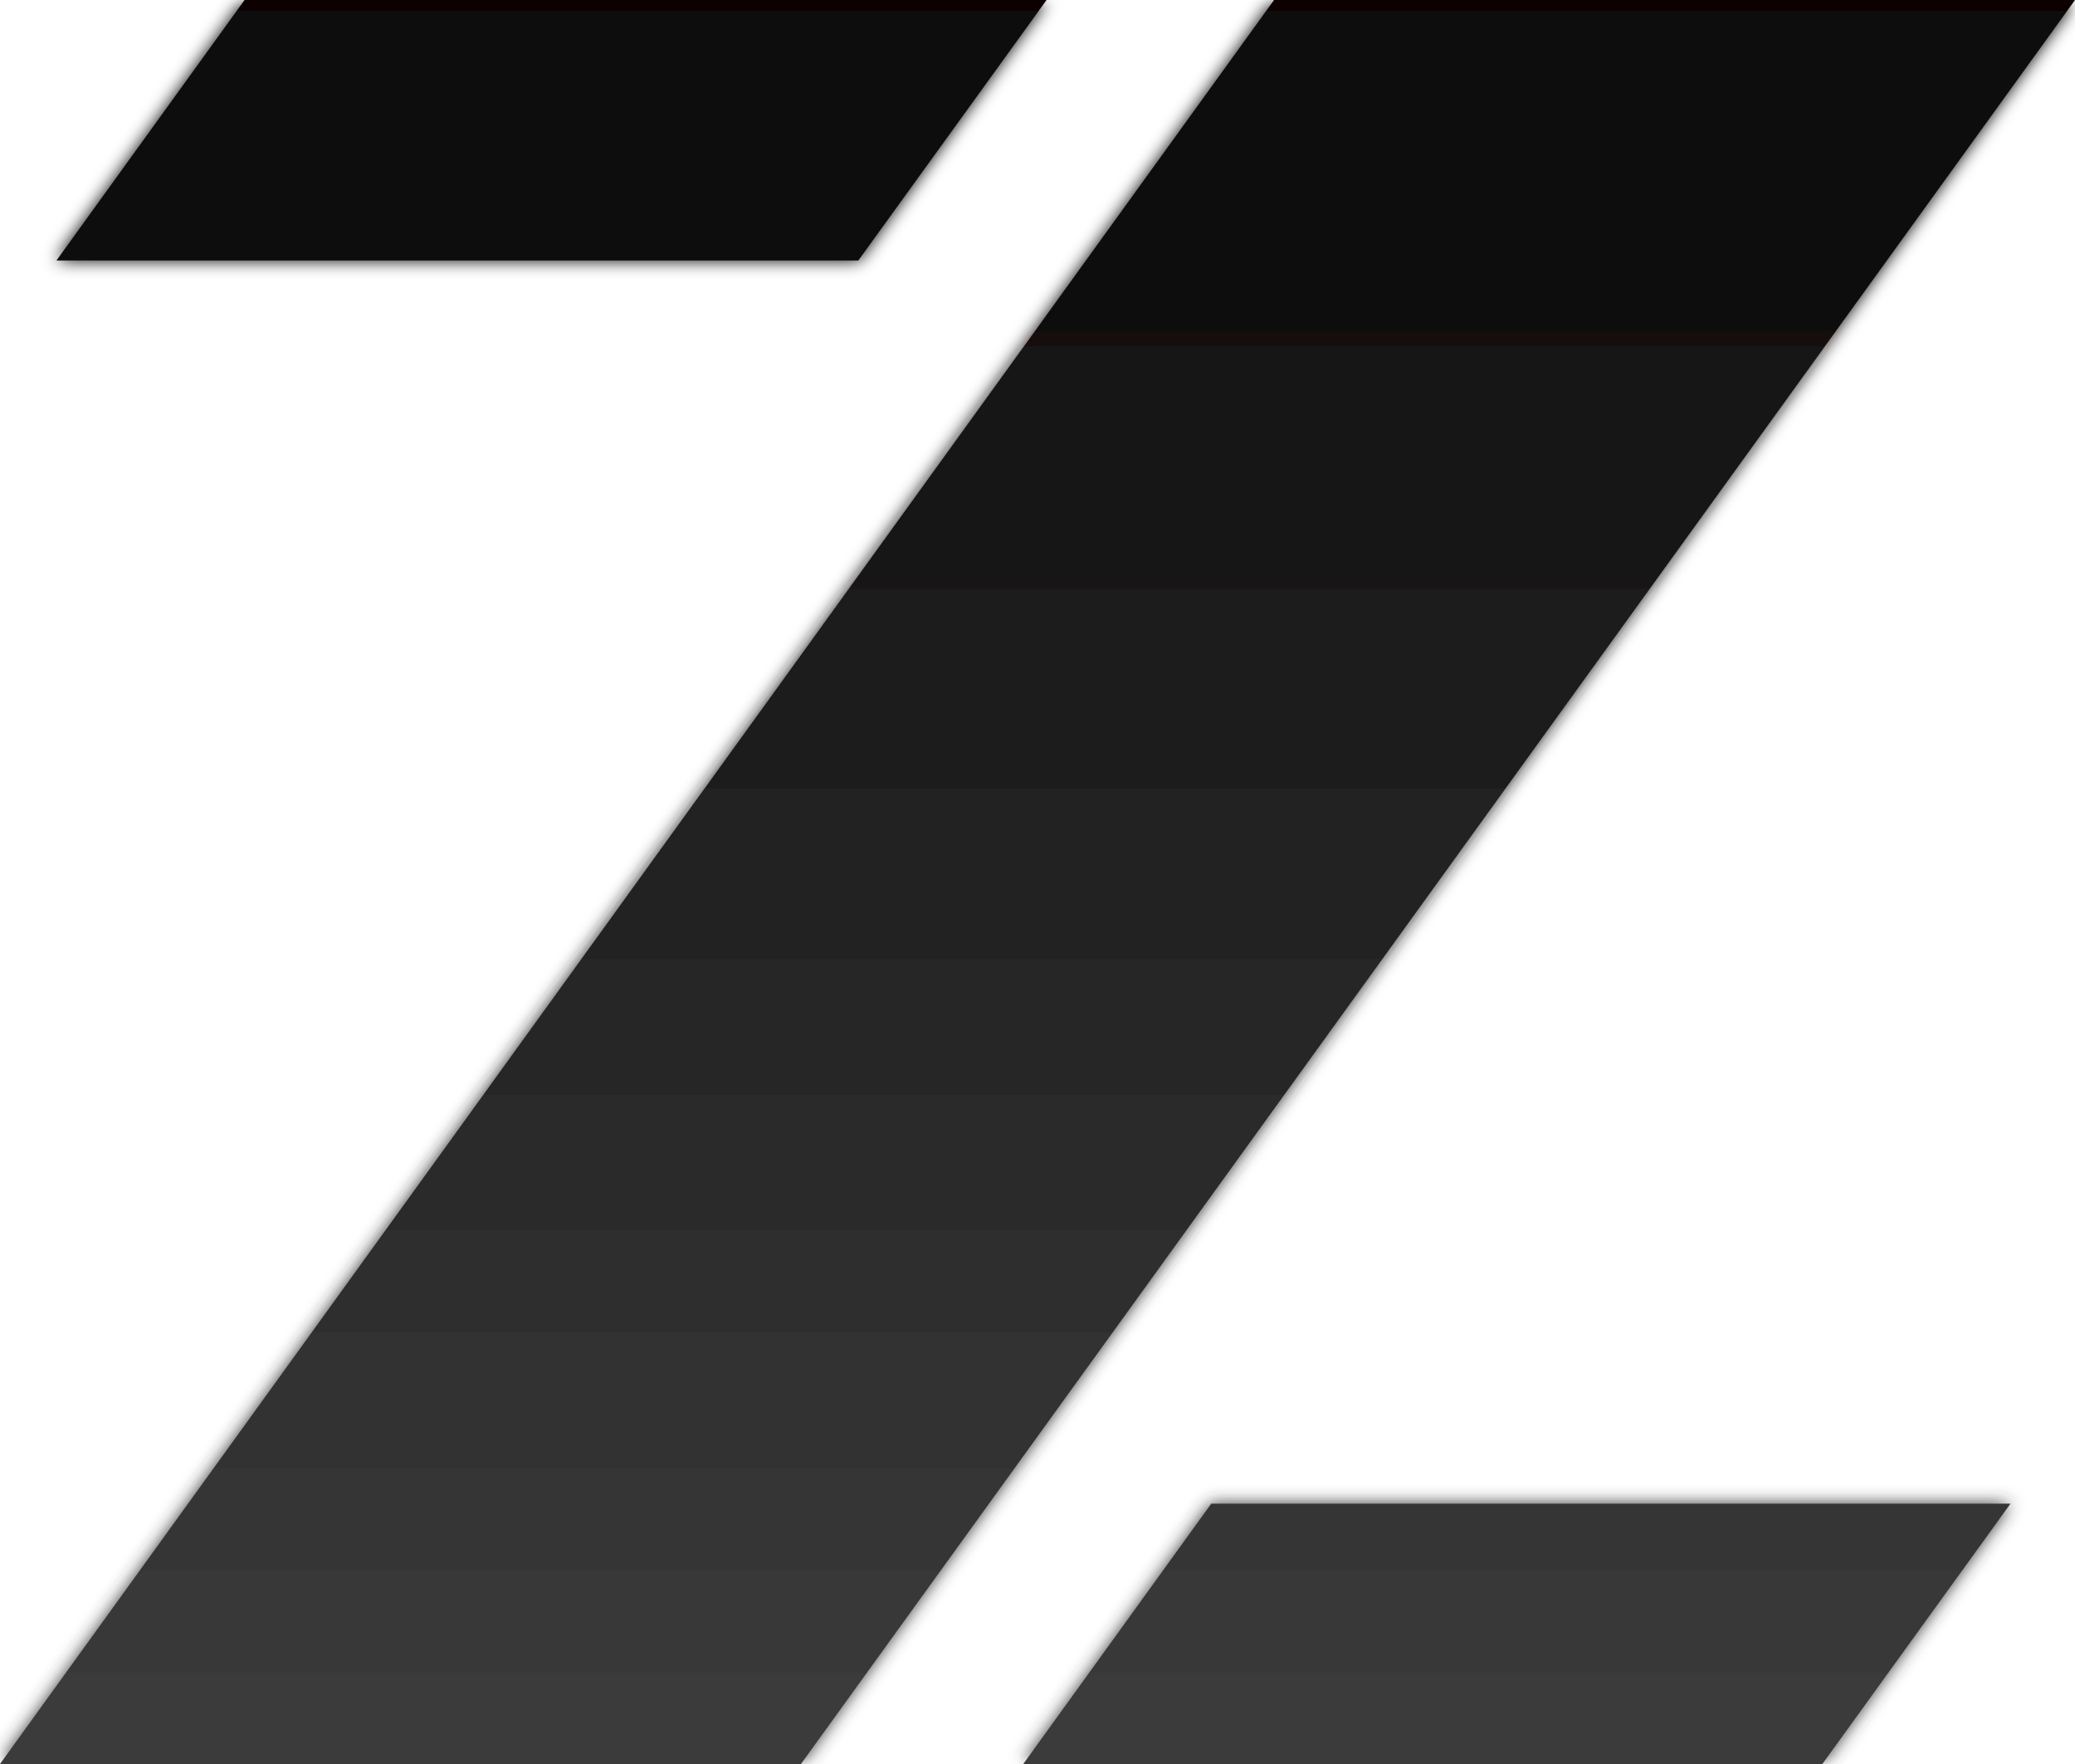
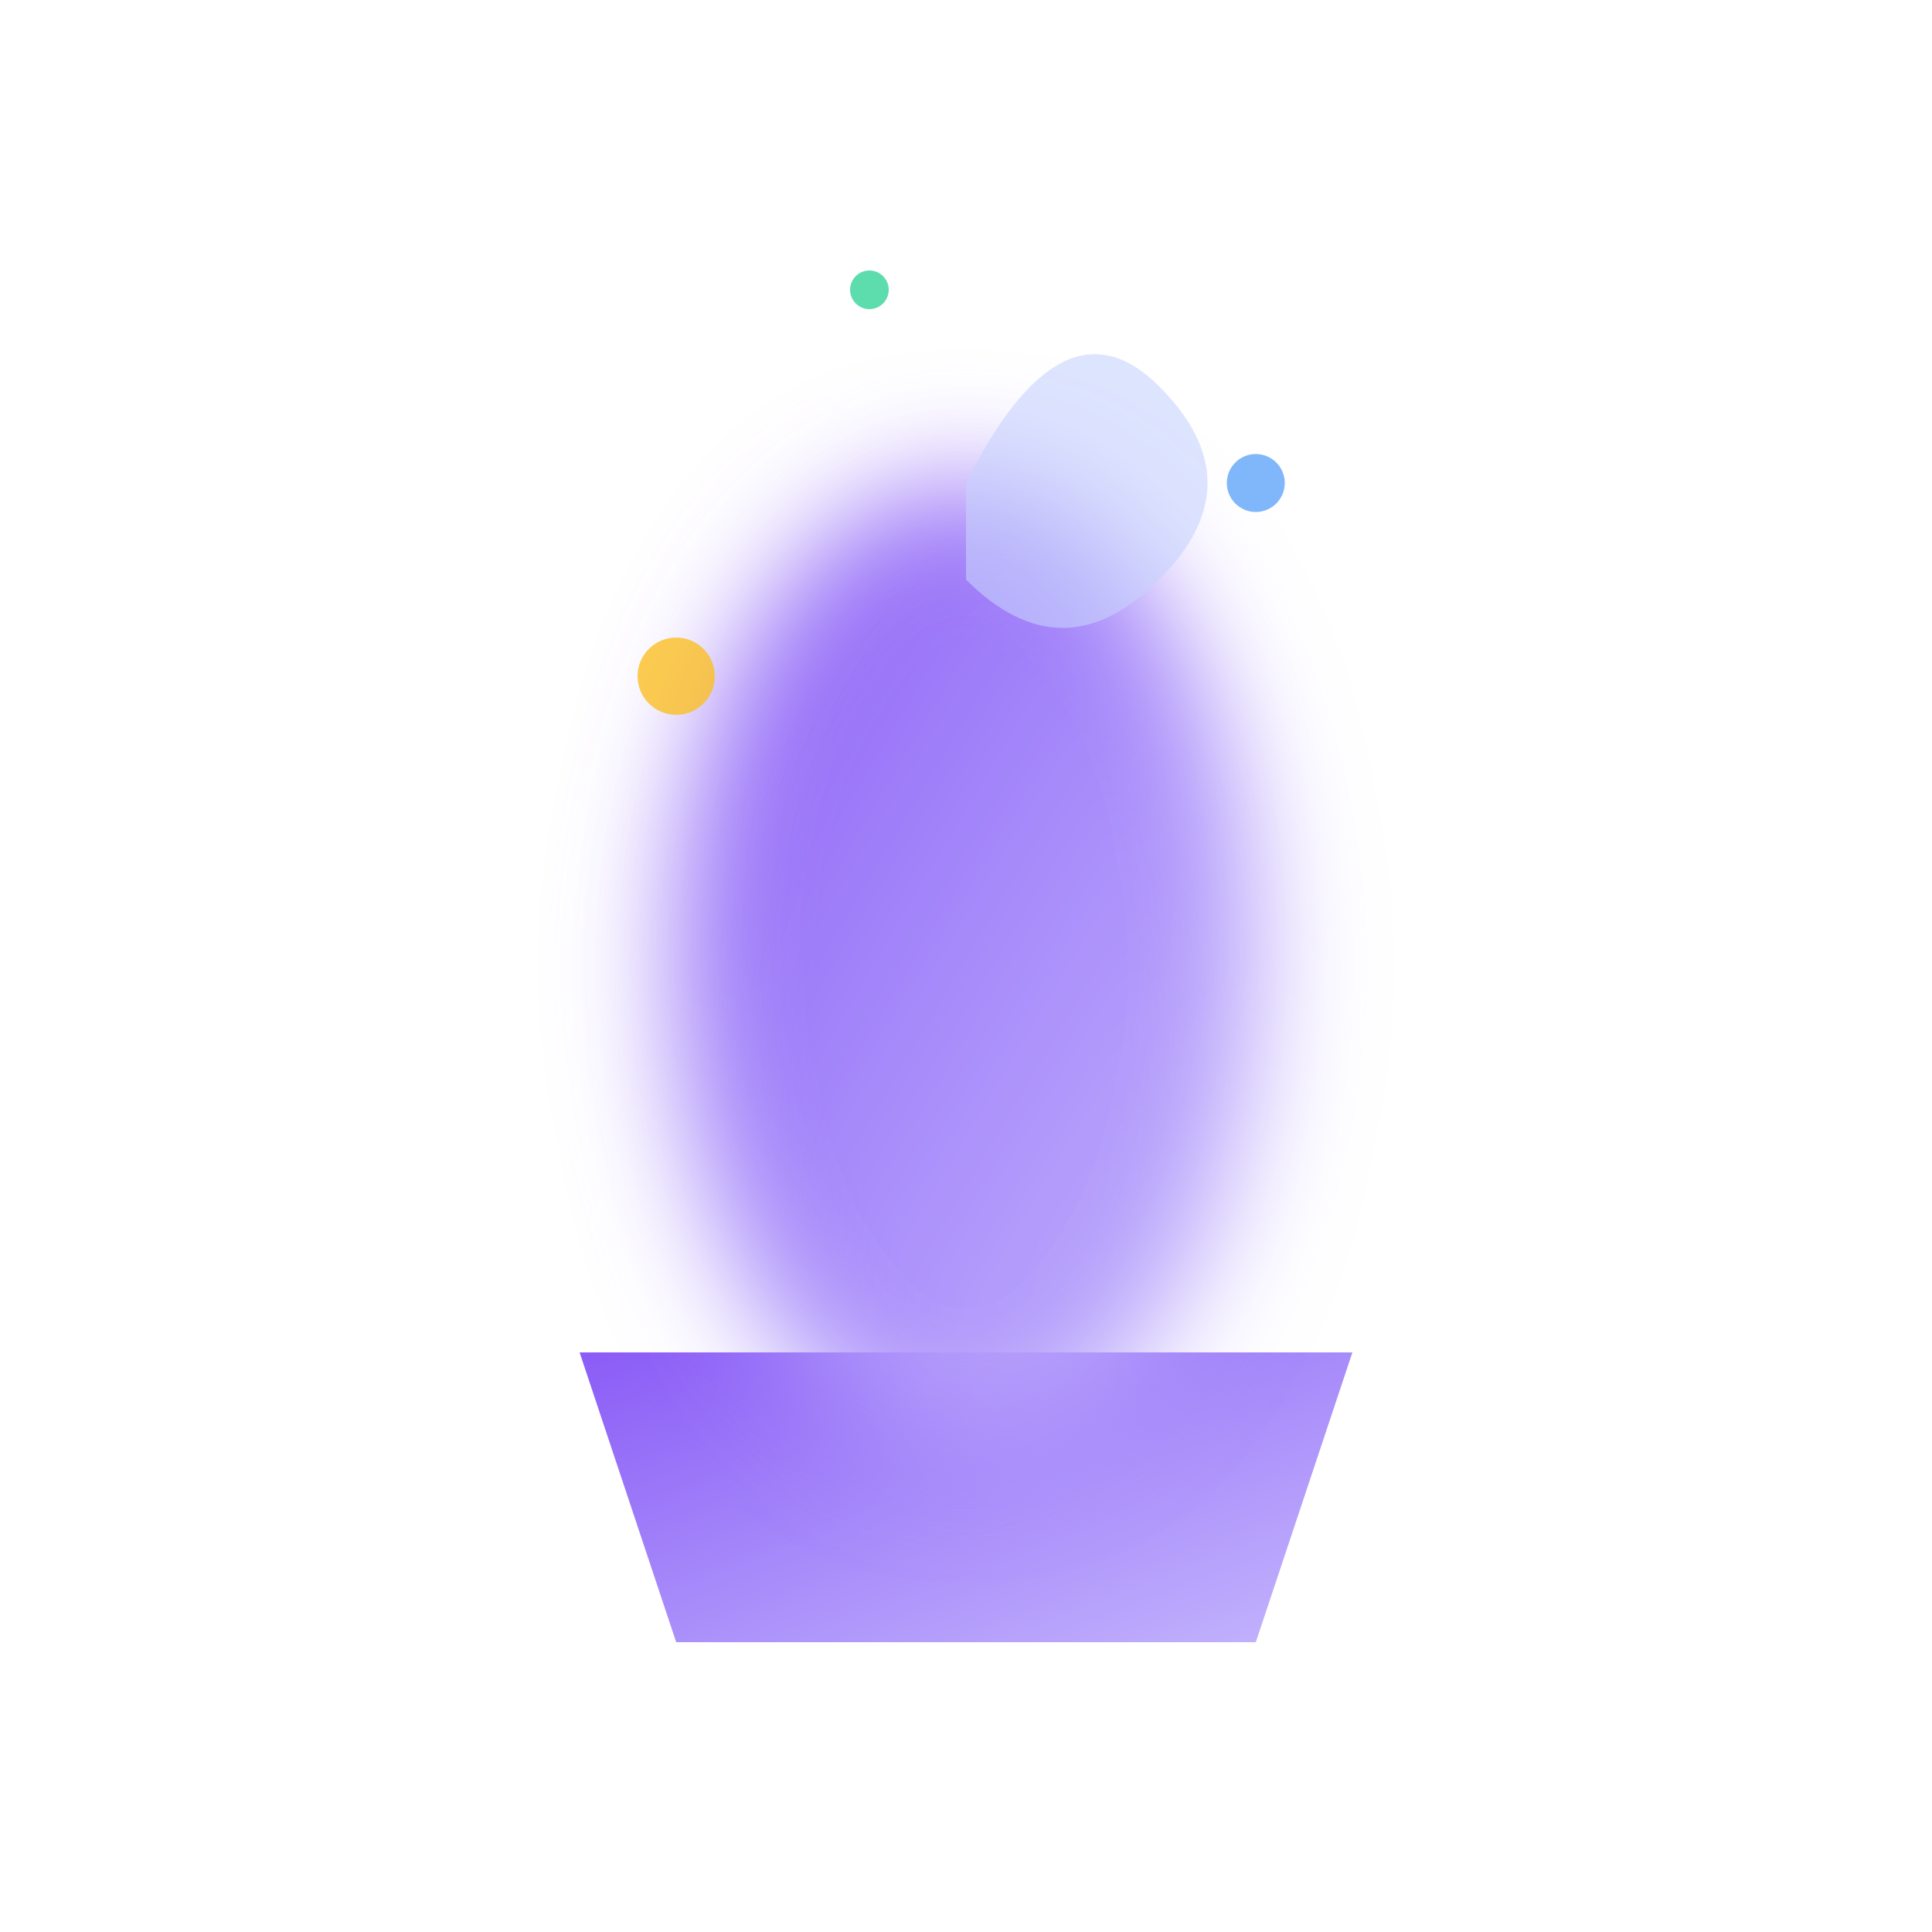
- <svg xmlns="http://www.w3.org/2000/svg" version="1.1" viewBox="0 0 2000 1700">
+ <svg xmlns="http://www.w3.org/2000/svg" viewBox="0 0 100 100">
  <defs>
-     <style>
-       .cls-1 {
-         fill: url(#gradient1);
-       }
- 
-       .cls-2 {
-         fill: url(#gradient2);
-       }
- 
-       .cls-3 {
-         fill: url(#gradient3);
-       }
-       
-       .glow {
-         filter: url(#glow-filter);
-       }
-       
-       .pulse {
-         animation: pulse 2s ease-in-out infinite;
-       }
-       
-       @keyframes pulse {
-         0%, 100% { opacity: 0.4; }
-         50% { opacity: 1; }
-       }
-       
-       @keyframes shimmer {
-         0% { transform: translateX(-200%); }
-         100% { transform: translateX(200%); }
-       }
-       
-       .shimmer {
-         animation: shimmer 3s ease-in-out infinite;
-       }
-     </style>
-     <filter id="glow-filter" x="-50%" y="-50%" width="200%" height="200%">
-       <feGaussianBlur stdDeviation="8" result="coloredBlur" />
-       <feMerge>
-         <feMergeNode in="coloredBlur" />
-         <feMergeNode in="SourceGraphic" />
-       </feMerge>
+     <linearGradient id="genieGradient" x1="0%" y1="0%" x2="100%" y2="100%">
+       <stop offset="0%" stop-color="#8B5CF6" />
+       <stop offset="50%" stop-color="#A78BFA" />
+       <stop offset="100%" stop-color="#C4B5FD" />
+     </linearGradient>
+     <filter id="glow" x="-50%" y="-50%" width="200%" height="200%">
+       <feGaussianBlur in="SourceGraphic" stdDeviation="3" />
    </filter>
-     <linearGradient id="gradient1" x1="531.58" y1="-4.02" x2="531.58" y2="1661.41" gradientUnits="userSpaceOnUse">
-       <stop offset="0" stop-color="#070606">
-         <animate attributeName="stop-color" values="#070606;#5a5a5a;#070606" dur="1.8s" repeatCount="indefinite" />
-       </stop>
-       <stop offset=".37" stop-color="#1b1b1b">
-         <animate attributeName="stop-color" values="#1b1b1b;#888888;#1b1b1b" dur="1.8s" repeatCount="indefinite" />
-       </stop>
-       <stop offset="1" stop-color="#3b3b3b">
-         <animate attributeName="stop-color" values="#3b3b3b;#cccccc;#3b3b3b" dur="1.8s" repeatCount="indefinite" />
-       </stop>
-     </linearGradient>
-     <linearGradient id="gradient2" x1="1000" y1="-4.02" x2="1000" y2="1661.41" gradientUnits="userSpaceOnUse">
-       <stop offset="0" stop-color="#070606">
-         <animate attributeName="stop-color" values="#070606;#5a5a5a;#070606" dur="1.8s" repeatCount="indefinite" begin="0.6s" />
-       </stop>
-       <stop offset=".37" stop-color="#1b1b1b">
-         <animate attributeName="stop-color" values="#1b1b1b;#888888;#1b1b1b" dur="1.8s" repeatCount="indefinite" begin="0.6s" />
-       </stop>
-       <stop offset="1" stop-color="#3b3b3b">
-         <animate attributeName="stop-color" values="#3b3b3b;#cccccc;#3b3b3b" dur="1.8s" repeatCount="indefinite" begin="0.6s" />
-       </stop>
-     </linearGradient>
-     <linearGradient id="gradient3" x1="1462.04" y1="-4.02" x2="1462.04" y2="1661.41" gradientUnits="userSpaceOnUse">
-       <stop offset="0" stop-color="#070606">
-         <animate attributeName="stop-color" values="#070606;#5a5a5a;#070606" dur="1.8s" repeatCount="indefinite" begin="1.2s" />
-       </stop>
-       <stop offset=".37" stop-color="#1b1b1b">
-         <animate attributeName="stop-color" values="#1b1b1b;#888888;#1b1b1b" dur="1.8s" repeatCount="indefinite" begin="1.2s" />
-       </stop>
-       <stop offset="1" stop-color="#3b3b3b">
-         <animate attributeName="stop-color" values="#3b3b3b;#cccccc;#3b3b3b" dur="1.8s" repeatCount="indefinite" begin="1.2s" />
-       </stop>
-     </linearGradient>
-     <radialGradient id="glow-gradient" cx="50%" cy="50%" r="50%">
-       <stop offset="0%" stop-color="#ffffff" stop-opacity="0.3" />
-       <stop offset="70%" stop-color="#888888" stop-opacity="0.1" />
-       <stop offset="100%" stop-color="#ffffff" stop-opacity="0" />
-     </radialGradient>
-     <linearGradient id="shine-gradient" x1="0%" y1="0%" x2="100%" y2="100%">
-       <stop offset="0%" stop-color="#ffffff" stop-opacity="0" />
-       <stop offset="45%" stop-color="#ffffff" stop-opacity="0" />
-       <stop offset="50%" stop-color="#ffffff" stop-opacity="0.8" />
-       <stop offset="55%" stop-color="#ffffff" stop-opacity="0" />
-       <stop offset="100%" stop-color="#ffffff" stop-opacity="0" />
-     </linearGradient>
-     <clipPath id="shape-clip">
-       <polygon points="1008.73 0 827.29 251.03 54.43 251.03 235.74 0 1008.73 0" />
-       <polygon points="1937.79 1449.1 1756.47 1700 986.3 1700 1167.48 1449.1 1937.79 1449.1" />
-       <polygon points="2000 0 771.98 1700 0 1700 1228.02 0 2000 0" />
-     </clipPath>
  </defs>
-   <g class="glow breathe">
-     <g class="pulse wave-effect">
-       <polygon class="cls-1" points="1008.73 0 827.29 251.03 54.43 251.03 235.74 0 1008.73 0" />
-       <polygon class="cls-3" points="1937.79 1449.1 1756.47 1700 986.3 1700 1167.48 1449.1 1937.79 1449.1" />
-       <polygon class="cls-2" points="2000 0 771.98 1700 0 1700 1228.02 0 2000 0" />
-     </g>
-   </g>
+   <path d="M30,70 L70,70 L65,85 L35,85 Z" fill="url(#genieGradient)" />
+   <ellipse cx="50" cy="50" rx="15" ry="25" fill="url(#genieGradient)" filter="url(#glow)" />
+   <circle cx="35" cy="35" r="2" fill="#FBBF24" opacity="0.8">
+     <animate attributeName="opacity" values="0.8;0.2;0.8" dur="2s" repeatCount="indefinite" />
+   </circle>
+   <circle cx="65" cy="25" r="1.5" fill="#60A5FA" opacity="0.8">
+     <animate attributeName="opacity" values="0.8;0.2;0.8" dur="1.5s" repeatCount="indefinite" />
+   </circle>
+   <circle cx="45" cy="15" r="1" fill="#34D399" opacity="0.8">
+     <animate attributeName="opacity" values="0.8;0.2;0.8" dur="1.8s" repeatCount="indefinite" />
+   </circle>
+   <path d="M50,25 Q55,15 60,20 Q65,25 60,30 Q55,35 50,30 Z" fill="#C7D2FE" opacity="0.6">
+     <animate attributeName="opacity" values="0.6;0.2;0.6" dur="3s" repeatCount="indefinite" />
+   </path>
</svg>
